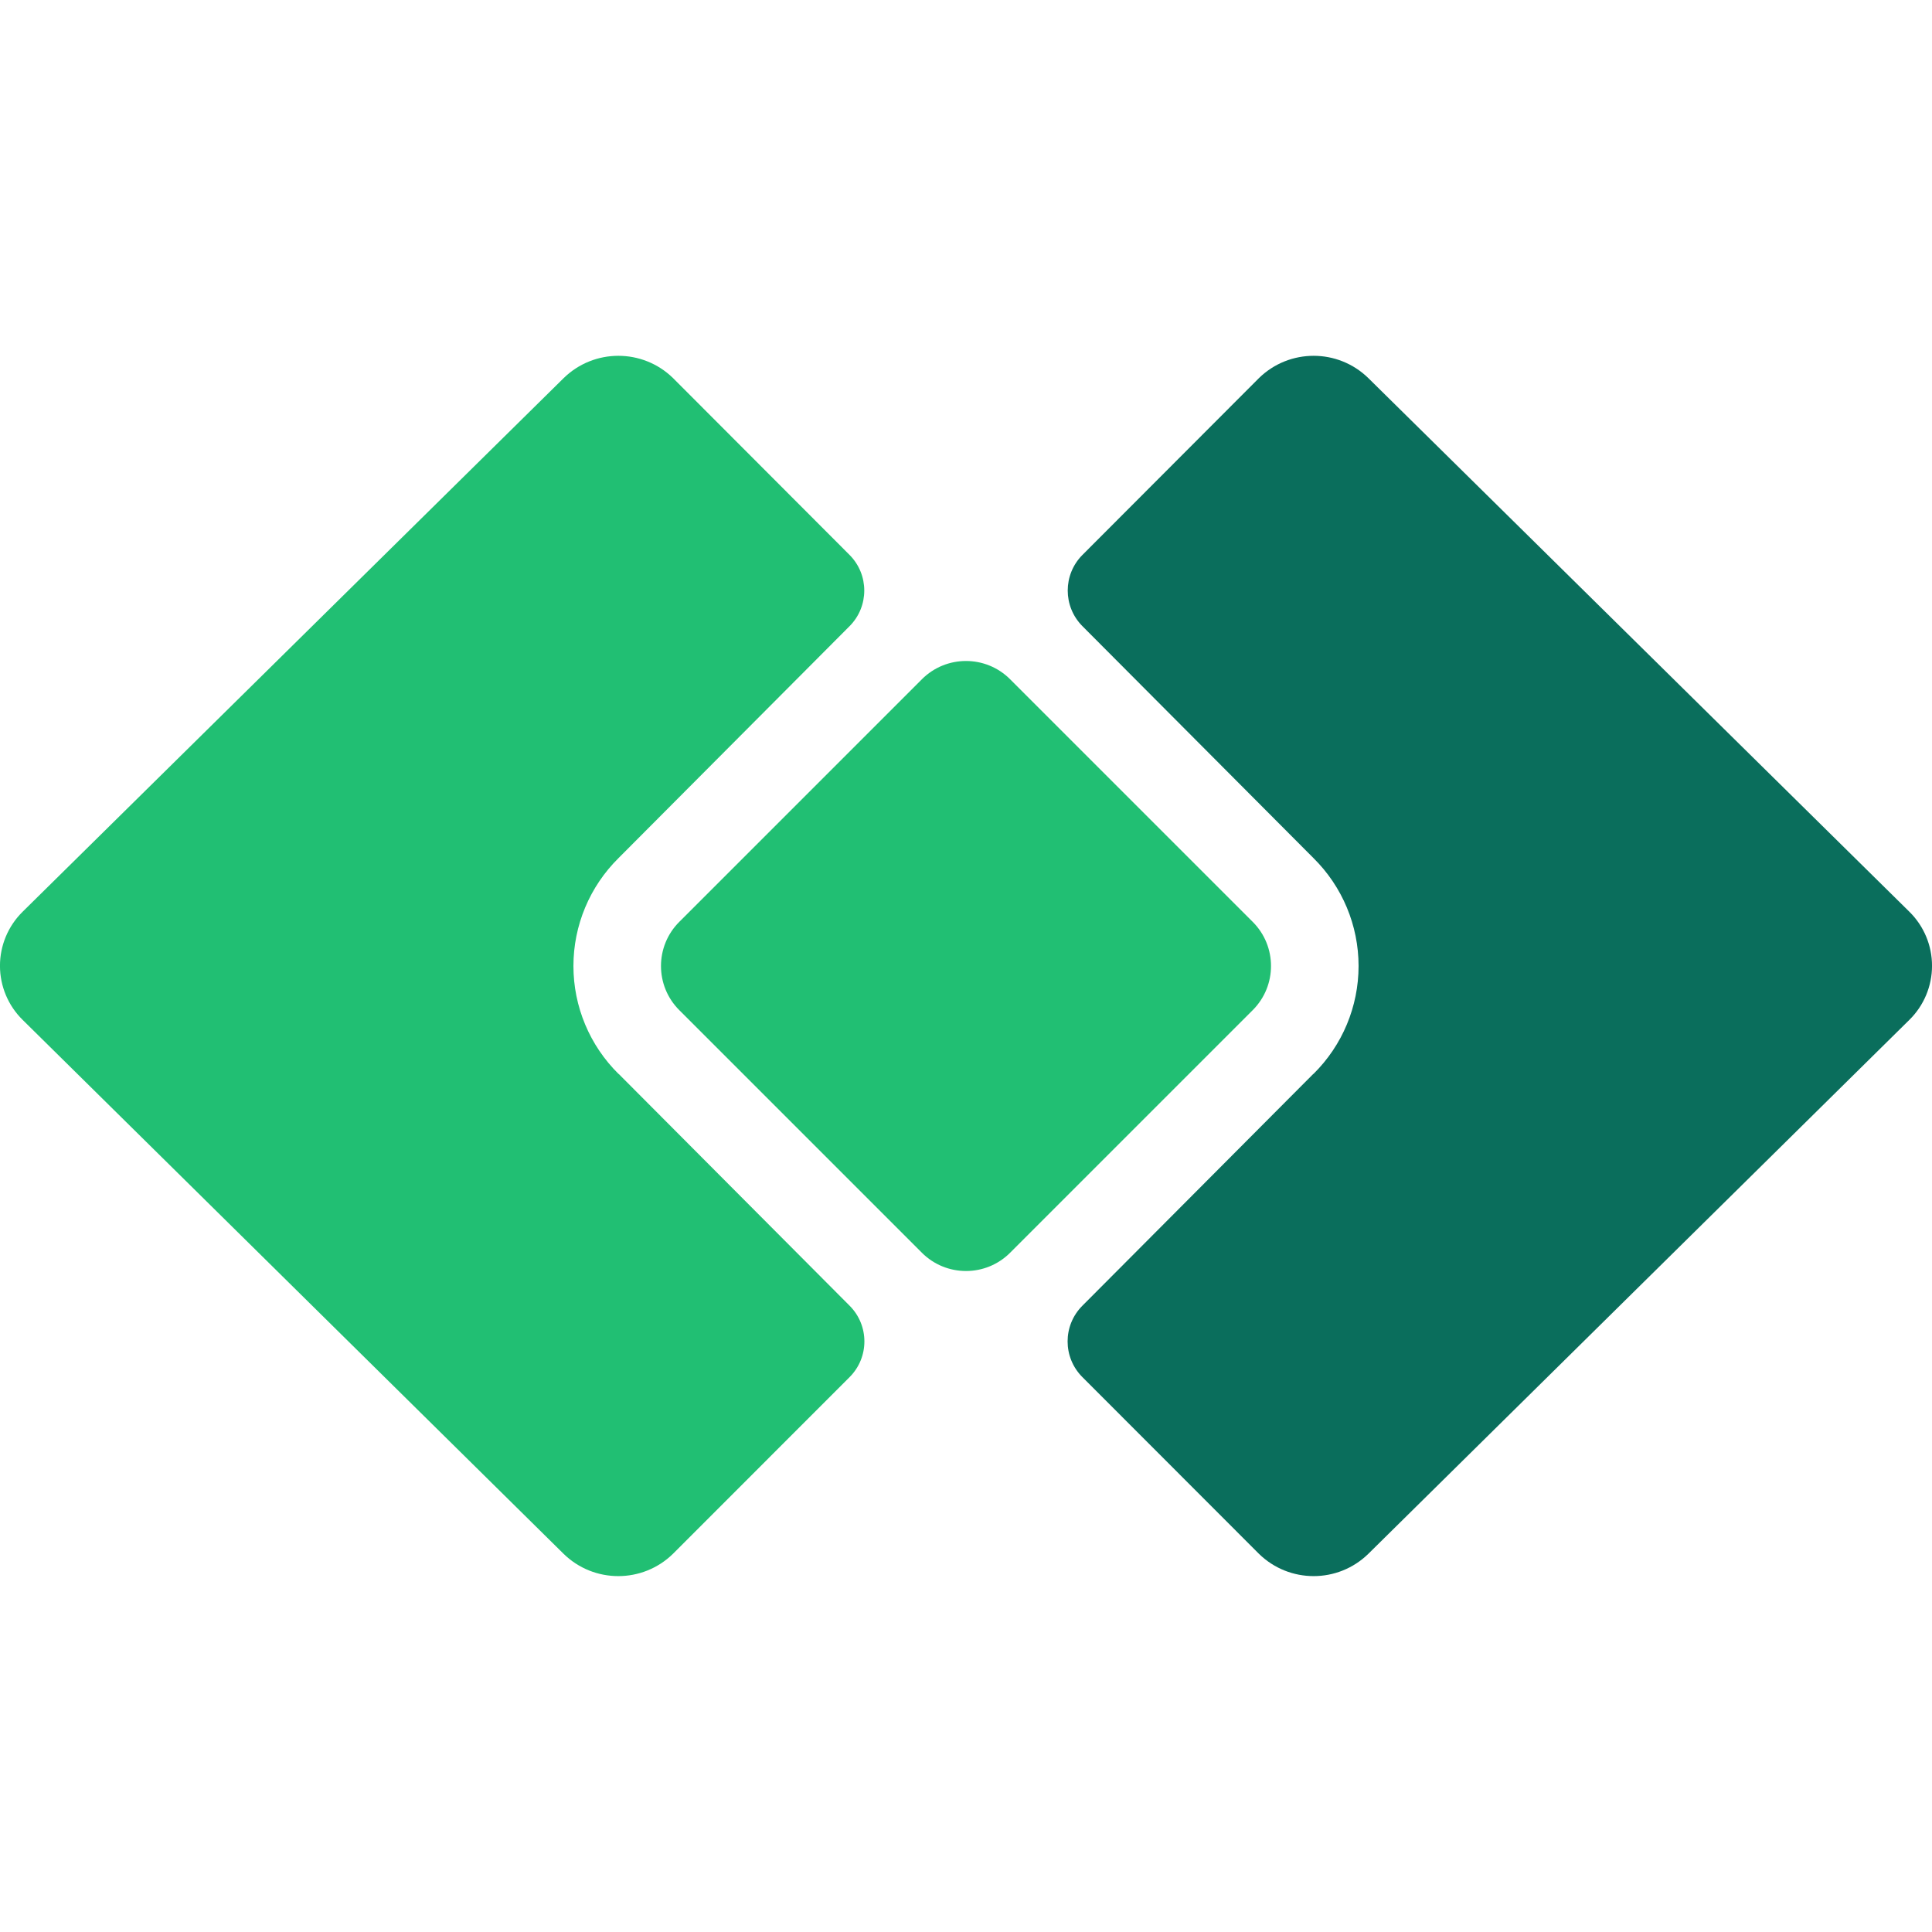
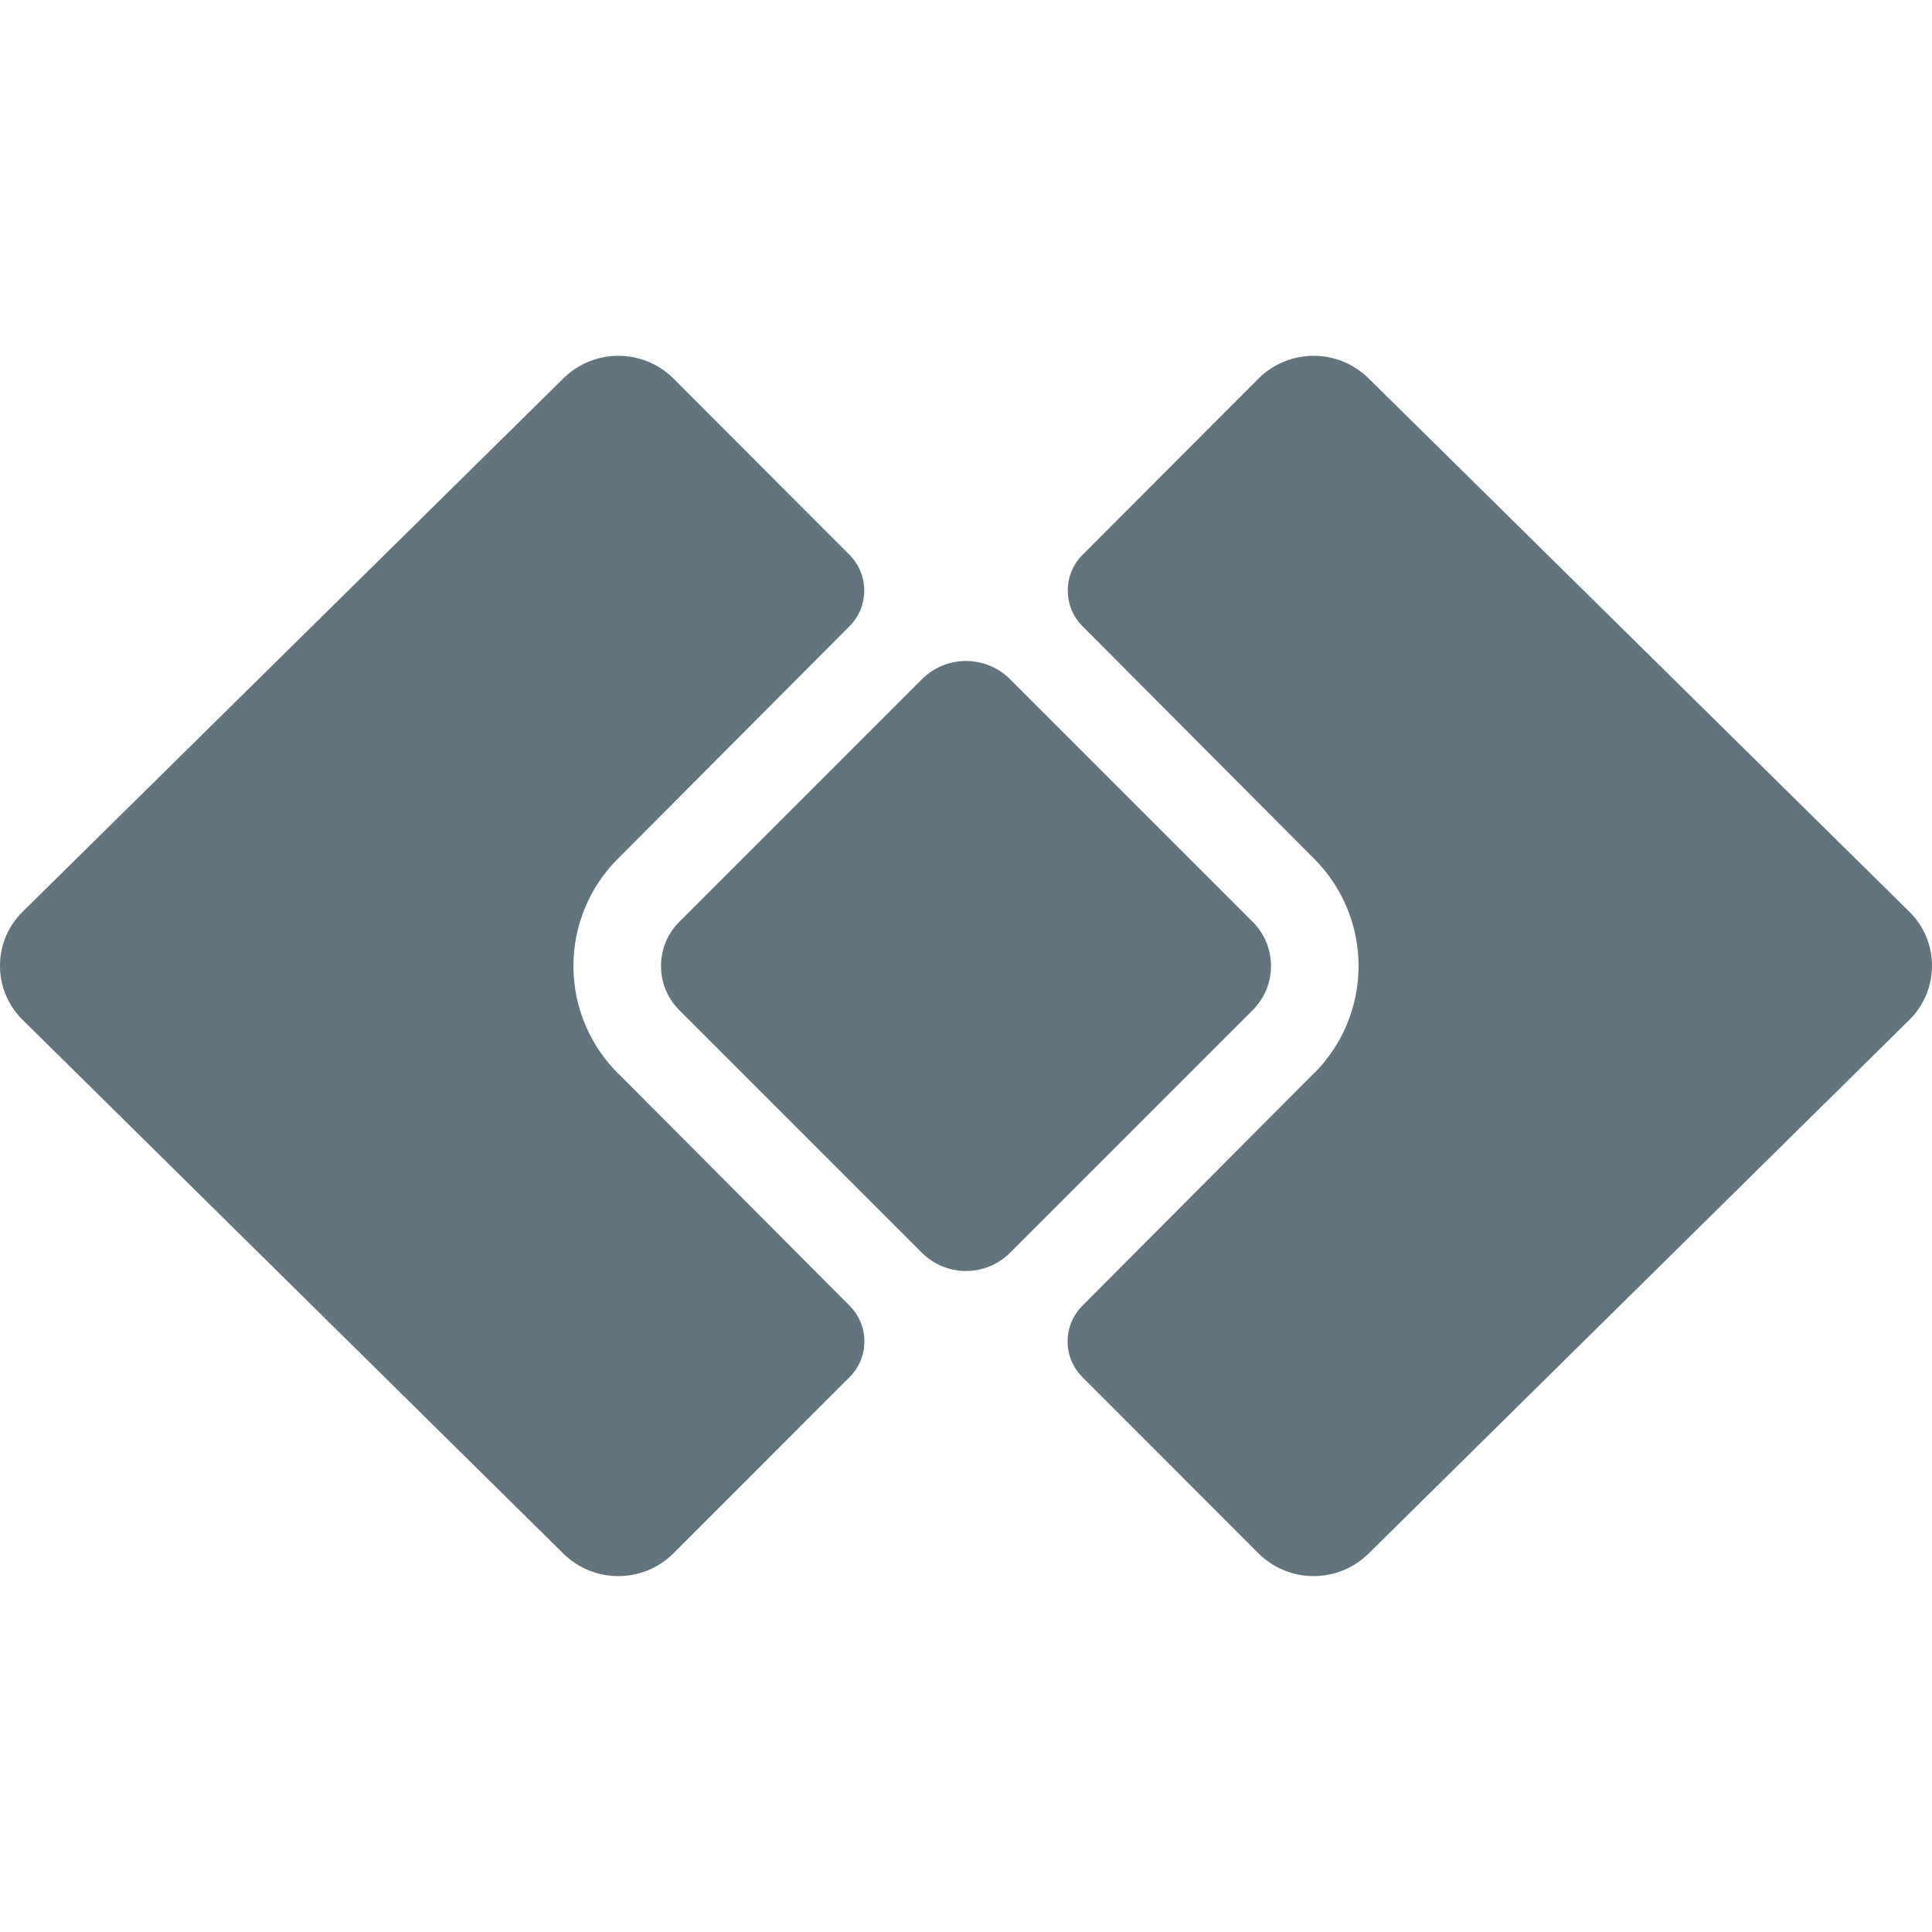
<svg xmlns="http://www.w3.org/2000/svg" fill="none" viewBox="0 0 24 24">
-   <path fill="#0A6E5C" d="m16.315 13.34-2.87 2.881a.627.627 0 0 0 0 .885l2.194 2.196a.972.972 0 0 0 1.359 0l6.722-6.634a.942.942 0 0 0 0-1.341l-6.722-6.63a.972.972 0 0 0-1.359 0l-2.193 2.197a.627.627 0 0 0 0 .884l2.87 2.881a1.884 1.884 0 0 1 0 2.682Z" />
-   <path fill="#21BF73" d="m7.685 13.34 2.87 2.881a.627.627 0 0 1 0 .885L8.36 19.302a.972.972 0 0 1-1.359 0L.28 12.668a.942.942 0 0 1 0-1.341l6.722-6.63a.972.972 0 0 1 1.359 0l2.193 2.197a.627.627 0 0 1 0 .884l-2.87 2.881a1.884 1.884 0 0 0 0 2.682Z" />
-   <path fill="#21BF73" d="M8.438 12.548a.775.775 0 0 1 0-1.096l3.014-3.014a.775.775 0 0 1 1.096 0l3.014 3.014a.775.775 0 0 1 0 1.096l-3.014 3.014a.775.775 0 0 1-1.096 0l-3.014-3.014Z" />
+   <path fill="#62757E" d="m16.315 13.34-2.87 2.881a.627.627 0 0 0 0 .885l2.194 2.196a.972.972 0 0 0 1.359 0l6.722-6.634a.942.942 0 0 0 0-1.341l-6.722-6.63a.972.972 0 0 0-1.359 0l-2.193 2.197a.627.627 0 0 0 0 .884l2.87 2.881a1.884 1.884 0 0 1 0 2.682Zm-8.63 0 2.87 2.881a.627.627 0 0 1 0 .885L8.36 19.302a.972.972 0 0 1-1.359 0L.28 12.668a.942.942 0 0 1 0-1.341l6.722-6.63a.972.972 0 0 1 1.359 0l2.193 2.197a.627.627 0 0 1 0 .884l-2.87 2.881a1.884 1.884 0 0 0 0 2.682Z" />
+   <path fill="#62757E" d="M8.438 12.548a.775.775 0 0 1 0-1.096l3.014-3.014a.775.775 0 0 1 1.096 0l3.014 3.014a.775.775 0 0 1 0 1.096l-3.014 3.014a.775.775 0 0 1-1.096 0l-3.014-3.014Z" />
</svg>
